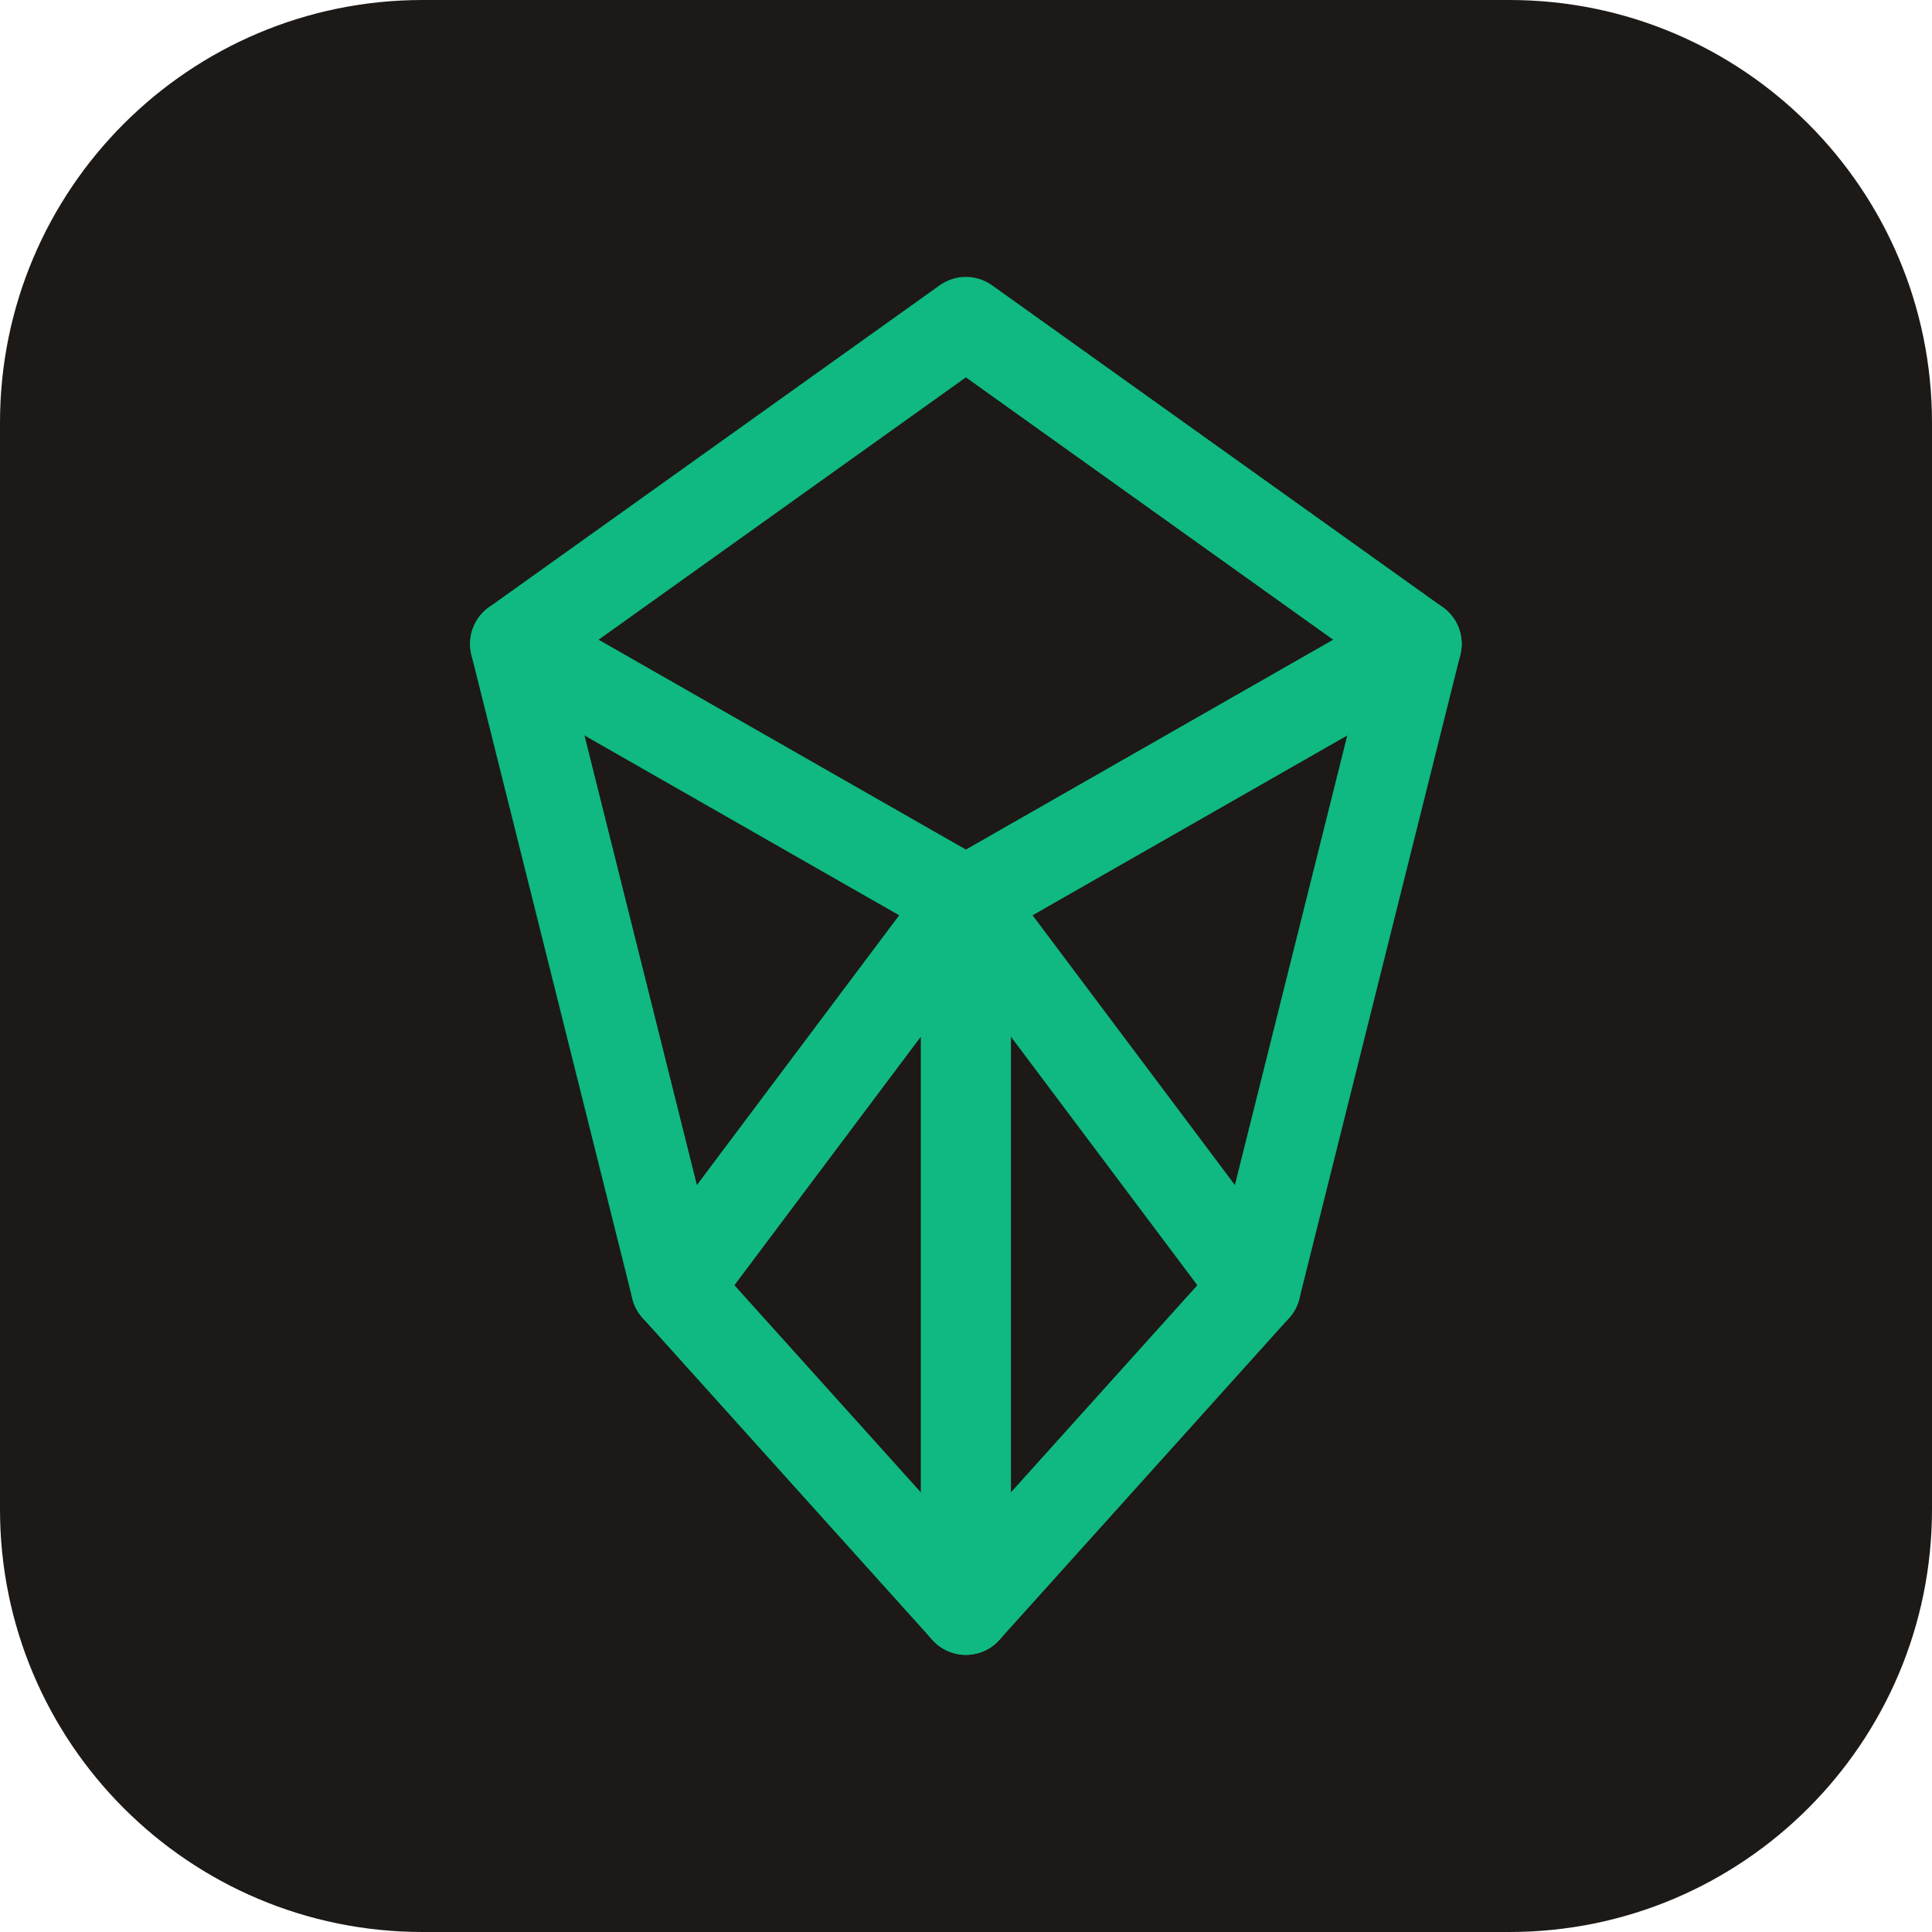
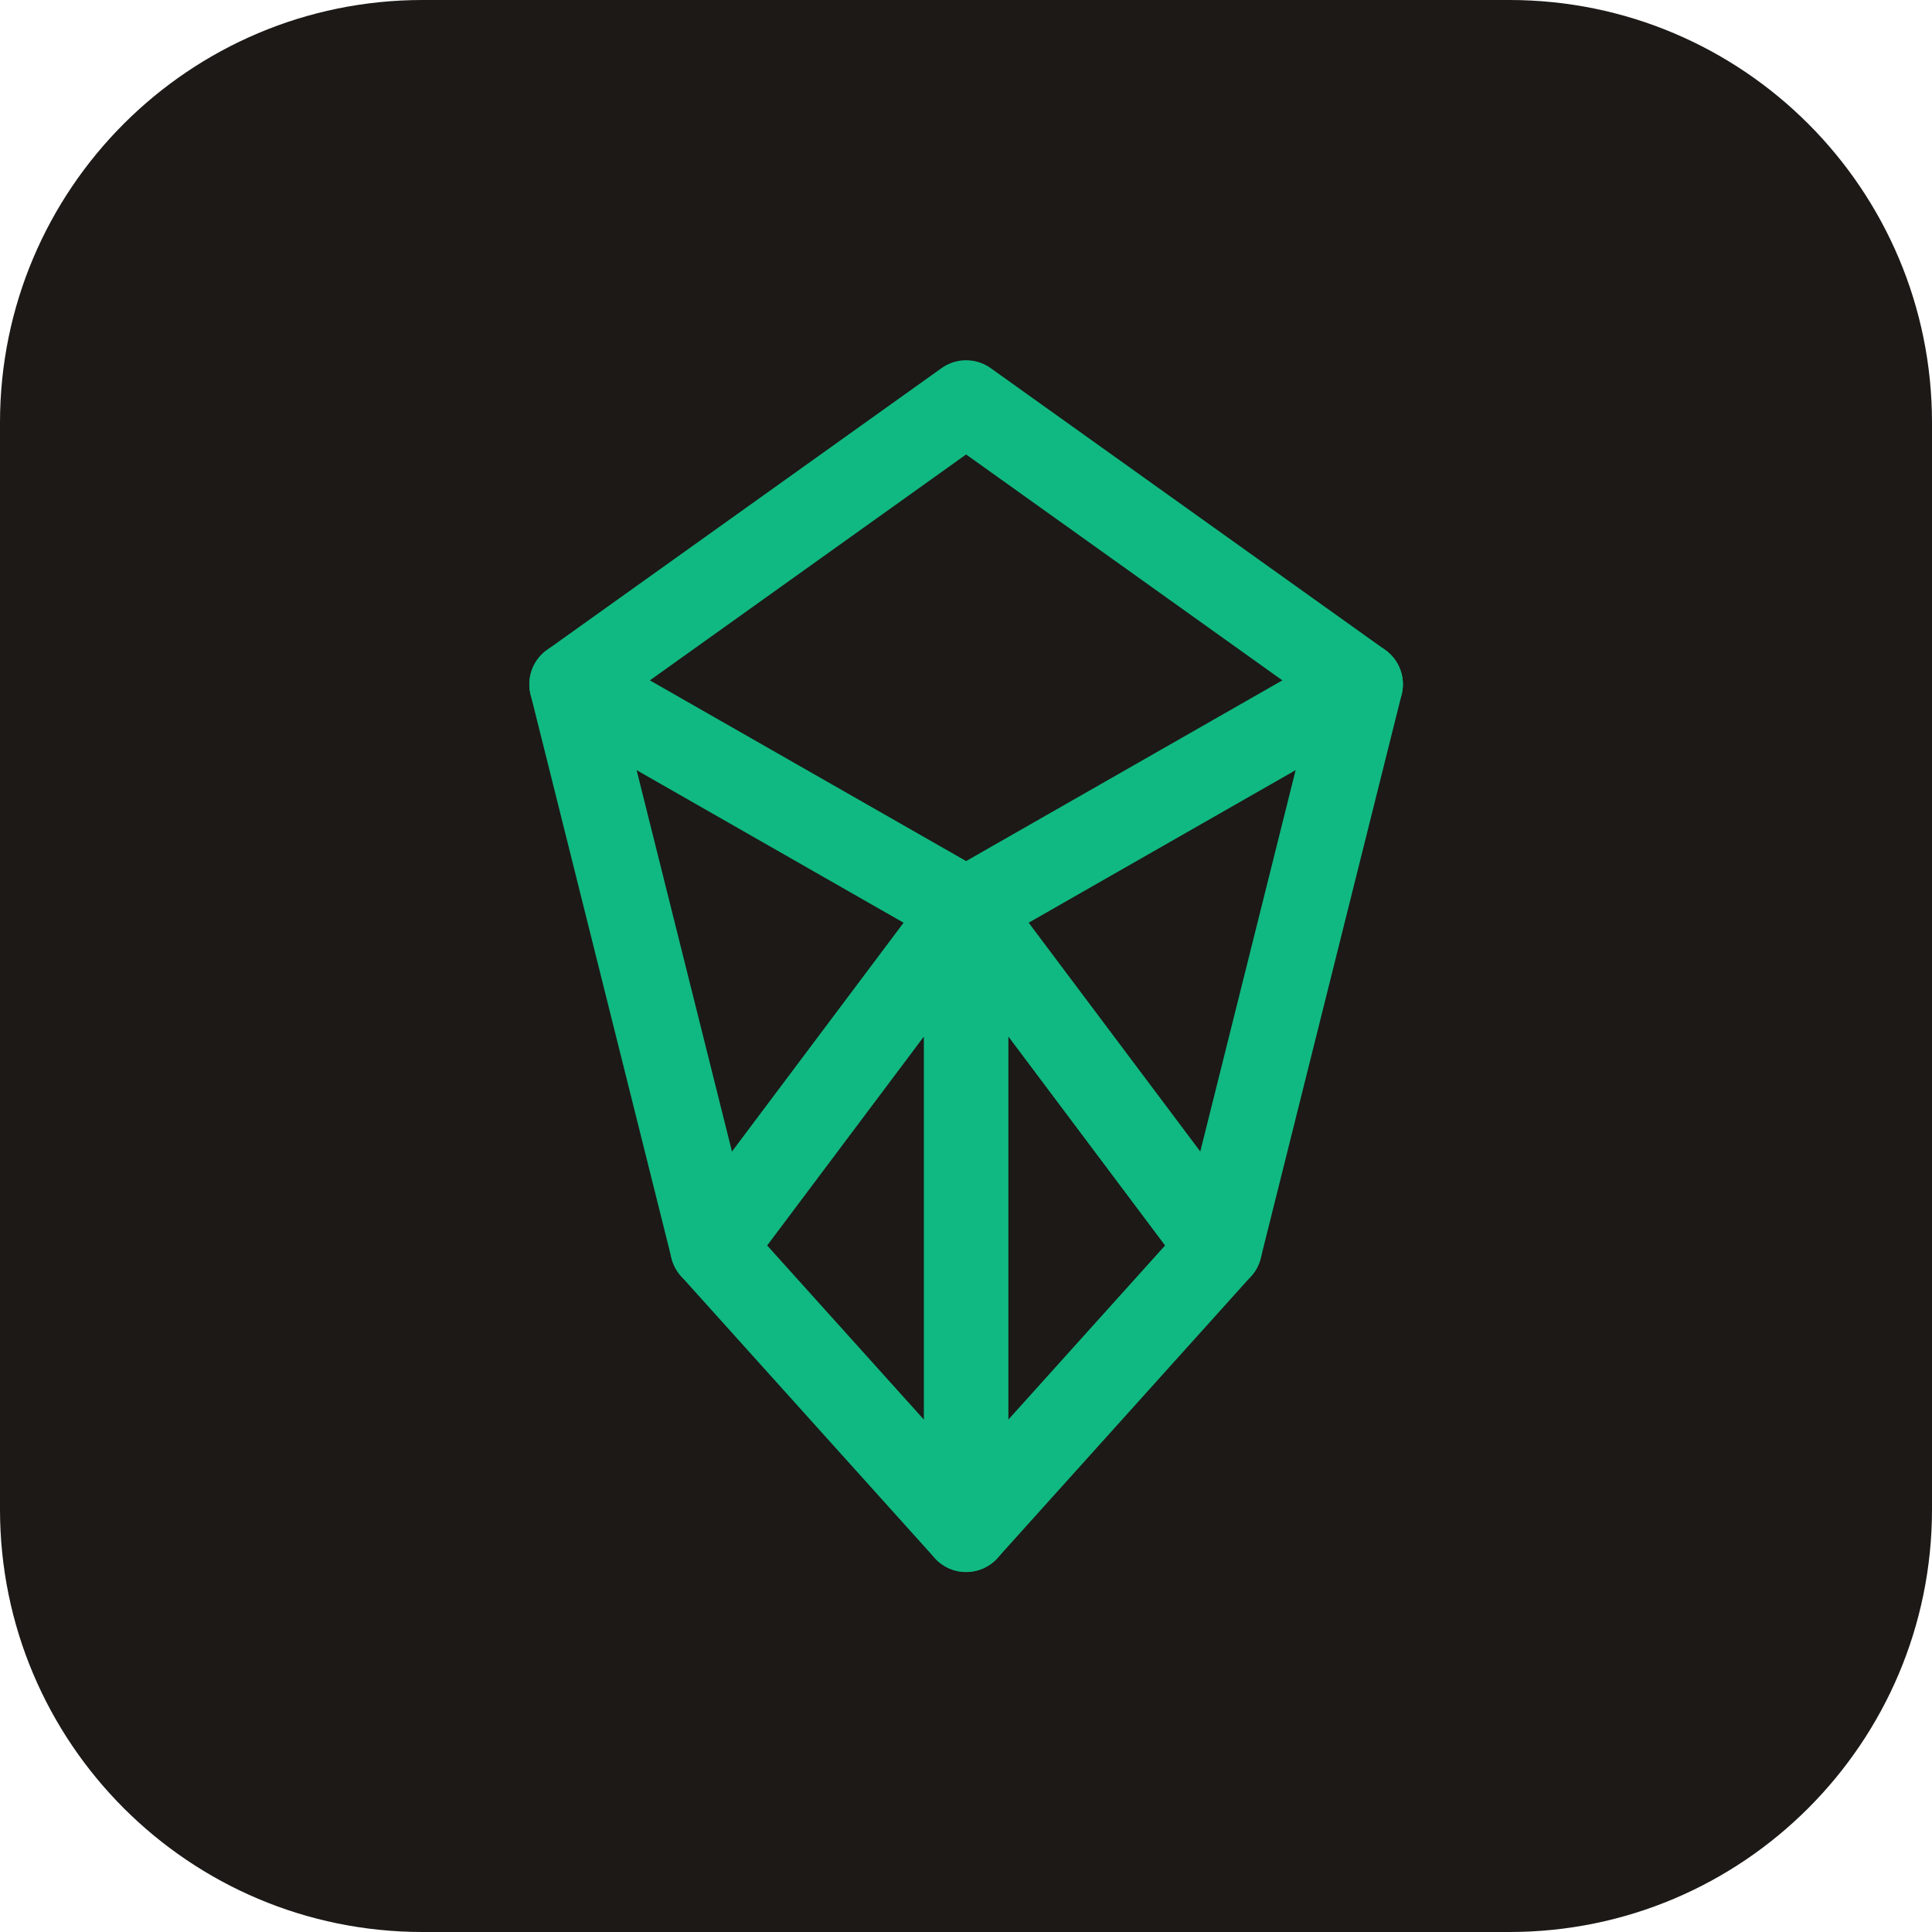
<svg xmlns="http://www.w3.org/2000/svg" viewBox="0 0 64 64">
  <rect width="64" height="64" rx="14" fill="#1c1917" />
-   <g transform="translate(6.4 6.4) scale(2.133)" fill="none" stroke="#10b981" stroke-width="1.4" stroke-linecap="round" stroke-linejoin="round">
+   <g transform="translate(9.6 9.6) scale(1.867)" fill="none" stroke="#10b981" stroke-width="1.5" stroke-linecap="round" stroke-linejoin="round">
    <path d="m12 2 7 5-2.5 10L12 22l-4.5-5L5 7l7-5Z" />
    <path d="m5 7 7 4 7-4M12 11v11M7.5 17l4.5-6 4.5 6" />
  </g>
</svg>
